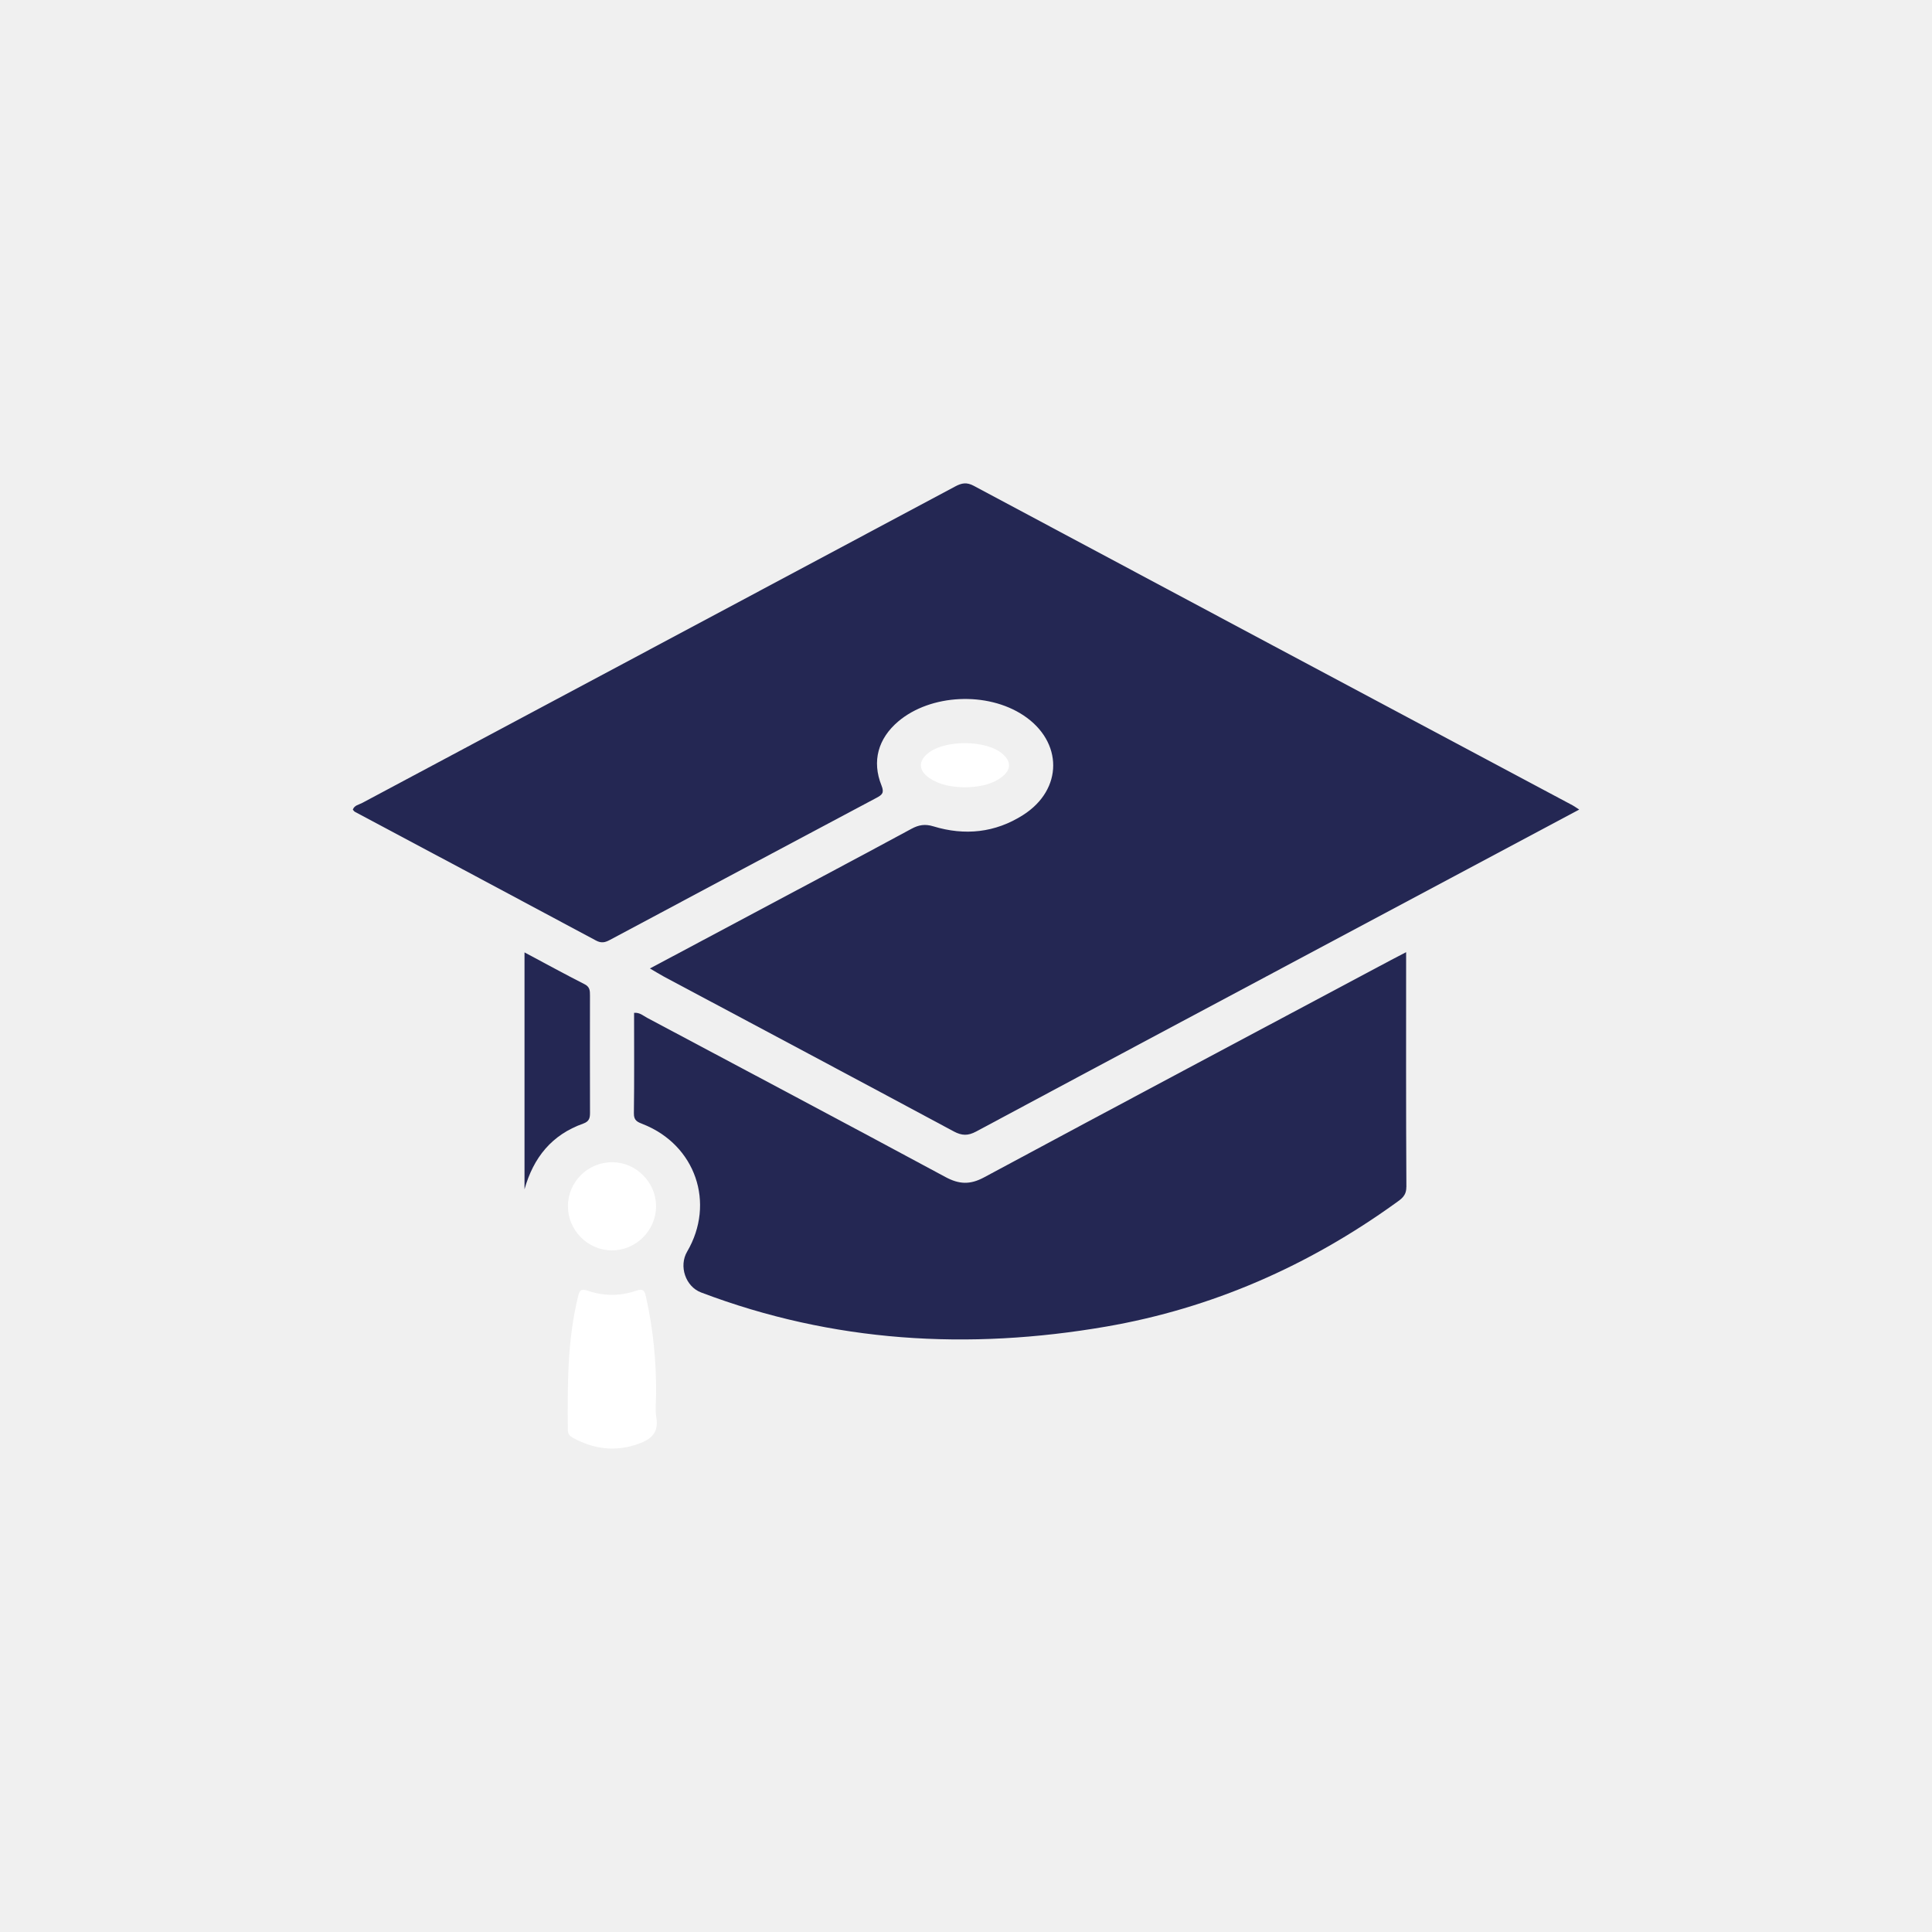
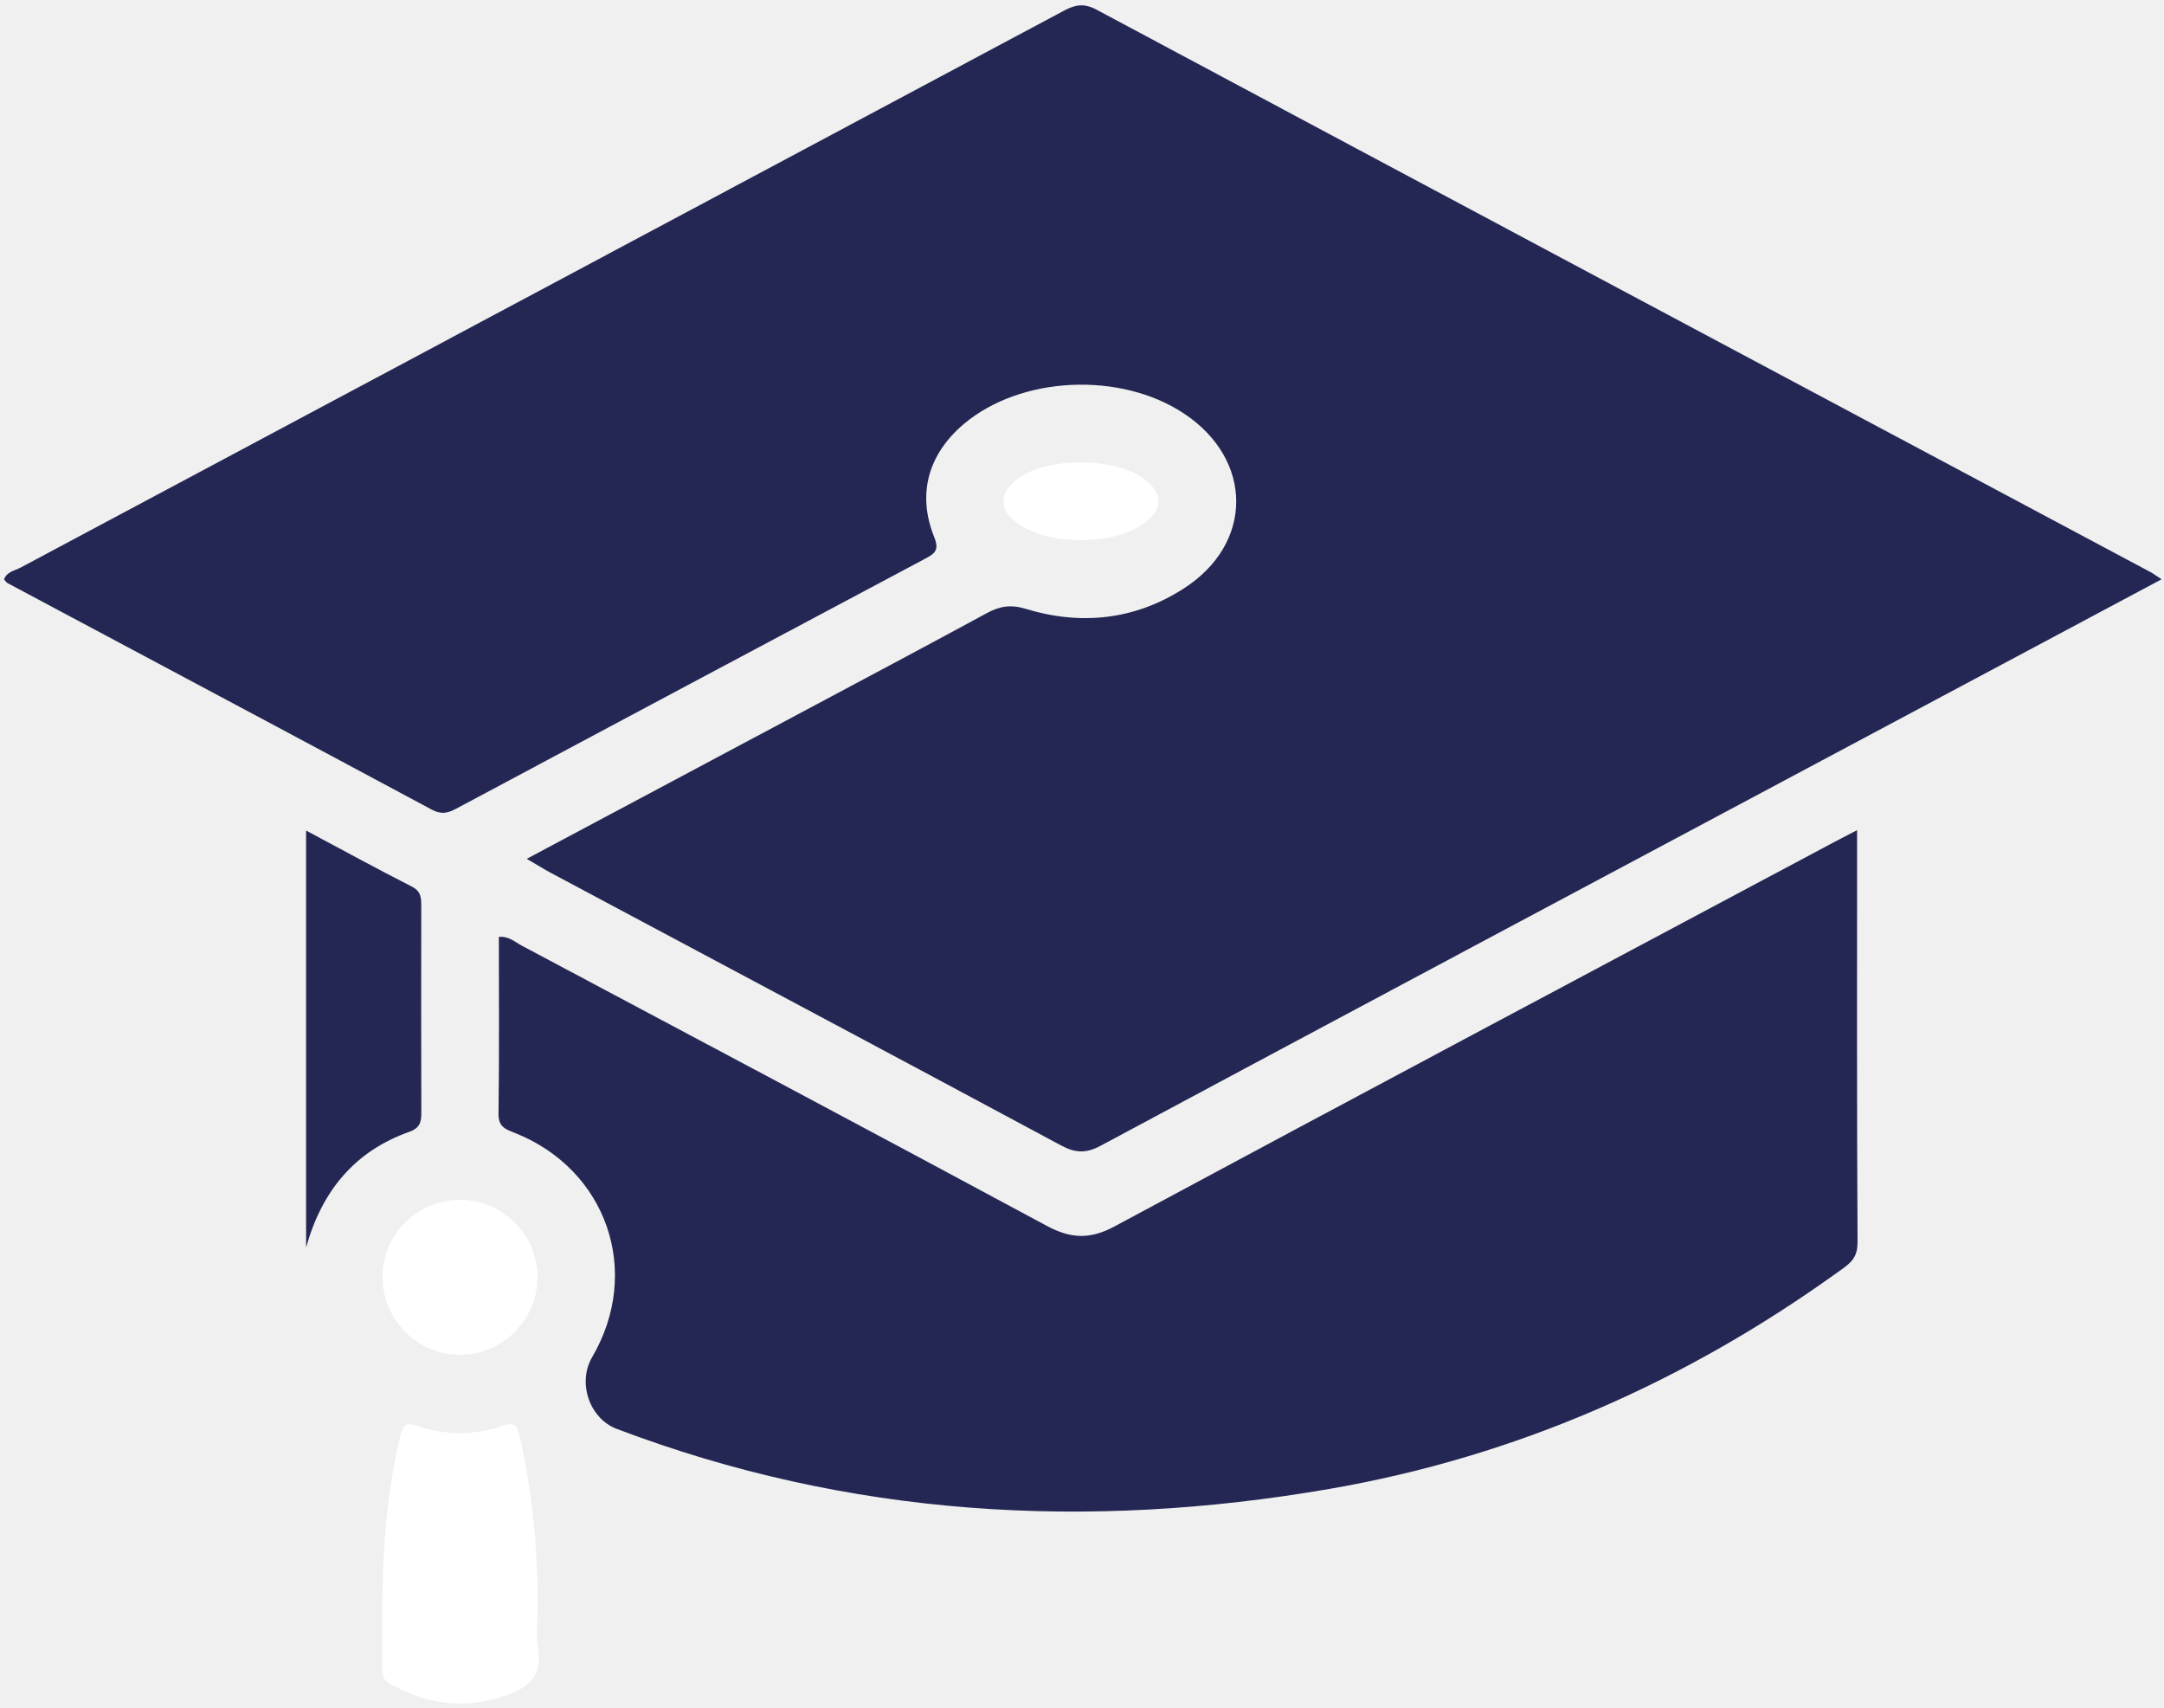
- <svg xmlns="http://www.w3.org/2000/svg" version="1.1" viewBox="0 0 595.28 595.28">
-   <defs>
-     <style>
-       .cls-1 {
-         fill: #fff;
-       }
- 
-       .cls-2 {
-         fill: #242753;
-       }
-     </style>
-   </defs>
-   <g>
-     <g id="Camada_1">
-       <g>
-         <path class="cls-2" d="M486.57,249.45c-20.25,10.81-39.92,21.29-59.57,31.77-42.1,22.46-84.2,44.89-126.25,67.43-2.52,1.35-4.4,1.29-6.9-.05-29.71-15.96-59.49-31.8-89.25-47.67-1.34-.72-2.62-1.53-4.35-2.53,17.71-9.43,34.98-18.63,52.24-27.84,9.46-5.05,18.94-10.08,28.36-15.2,2.2-1.19,4.14-1.54,6.71-.76,9.67,2.96,19.09,2,27.68-3.49,12.35-7.86,12.33-22.59.12-30.69-11.17-7.41-28.62-6.57-38.58,1.85-6.2,5.26-8.2,12.24-5.17,19.77.92,2.28.15,2.88-1.54,3.78-27.42,14.58-54.81,29.18-82.2,43.81-1.44.77-2.58,1.04-4.22.17-24.75-13.28-49.55-26.46-74.32-39.68-.23-.13-.37-.39-.62-.65.47-1.37,1.87-1.52,2.91-2.08,60.89-32.5,121.8-64.98,182.68-97.5,2.02-1.08,3.56-1.37,5.76-.19,61.48,32.87,123.01,65.66,184.53,98.46.48.25.91.59,2,1.29Z" />
-         <path class="cls-2" d="M433.31,365.76c.02,2.71-1.58,3.69-3.26,4.89-26.88,19.37-56.59,32.45-89.21,38.09-42.44,7.33-84.23,4.89-124.84-10.52-4.77-1.81-6.91-8.11-4.28-12.58,8.74-14.92,2.6-32.82-13.54-39.24-1.69-.67-2.91-1.07-2.87-3.36.14-10.31.06-20.63.06-30.97,1.76-.16,2.83.91,4.03,1.54,30.65,16.31,61.33,32.58,91.91,49.05,4.17,2.25,7.55,2.43,11.83.14,41.77-22.46,83.65-44.71,125.5-67.02,1.35-.72,2.7-1.41,4.61-2.4,0,24.52-.06,48.46.08,72.38Z" />
-         <path class="cls-1" d="M196.65,444.9c-7.04,2.47-13.56,1.65-19.97-1.81-1.11-.6-1.73-1.19-1.73-2.53-.09-13.7-.17-27.38,3.1-40.84.5-2.09.83-2.8,3.21-1.98,4.78,1.63,9.79,1.63,14.58,0,2.33-.79,2.75-.2,3.22,1.95,2.2,9.83,3.17,19.77,3.09,29.81,0,2.41-.32,4.86.07,7.2.78,4.69-1.45,6.73-5.57,8.19Z" />
-         <path class="cls-2" d="M181.79,342.7c.01,1.68-.14,2.8-2.09,3.5-9.67,3.42-15.35,10.46-18.09,20.25v-73c6.38,3.39,12.4,6.7,18.52,9.81,1.63.83,1.65,2,1.65,3.43-.02,12.01-.03,24.01.01,36.01Z" />
-         <path class="cls-1" d="M202.14,371.66c0,7.53-6.26,13.7-13.78,13.6-7.32-.1-13.37-6.23-13.37-13.58-.01-7.56,6.2-13.68,13.77-13.58,7.33.09,13.37,6.21,13.39,13.56Z" />
-         <path class="cls-1" d="M308.45,239.57c-3.35,2.4-7.27,2.95-11.27,3.01-3.87-.08-7.64-.67-10.89-2.91-3.45-2.38-3.37-5.37.02-7.87,5.23-3.83,17.18-3.75,22.2.17,3.17,2.46,3.22,5.26-.06,7.6Z" />
-       </g>
-     </g>
-   </g>
+ <svg xmlns="http://www.w3.org/2000/svg" width="379" height="299" viewBox="0 0 379 299" fill="none">
+   <path d="M378.571 101.45C358.321 112.26 338.651 122.74 319.001 133.22C276.901 155.68 234.801 178.11 192.751 200.65C190.231 202 188.351 201.94 185.851 200.6C156.141 184.64 126.361 168.8 96.601 152.93C95.261 152.21 93.981 151.4 92.251 150.4C109.961 140.97 127.231 131.77 144.491 122.56C153.951 117.51 163.431 112.48 172.851 107.36C175.051 106.17 176.991 105.82 179.561 106.6C189.231 109.56 198.651 108.6 207.241 103.11C219.591 95.25 219.571 80.52 207.361 72.42C196.191 65.01 178.741 65.85 168.781 74.27C162.581 79.53 160.581 86.51 163.611 94.04C164.531 96.32 163.761 96.92 162.071 97.82C134.651 112.4 107.261 127 79.871 141.63C78.431 142.4 77.291 142.67 75.651 141.8C50.901 128.52 26.101 115.34 1.331 102.12C1.101 101.99 0.961 101.73 0.711 101.47C1.181 100.1 2.581 99.95 3.621 99.39C64.511 66.89 125.421 34.41 186.301 1.89C188.321 0.81 189.861 0.52 192.061 1.7C253.541 34.57 315.071 67.36 376.591 100.16C377.071 100.41 377.501 100.75 378.591 101.45H378.571Z" fill="#242753" />
+   <path d="M325.31 217.761C325.33 220.471 323.73 221.451 322.05 222.651C295.17 242.021 265.46 255.101 232.84 260.741C190.4 268.071 148.61 265.631 108 250.221C103.23 248.411 101.09 242.111 103.72 237.641C112.46 222.721 106.32 204.821 90.18 198.401C88.49 197.731 87.269 197.331 87.309 195.041C87.45 184.731 87.37 174.411 87.37 164.071C89.129 163.911 90.2 164.981 91.4 165.611C122.05 181.921 152.73 198.191 183.31 214.661C187.48 216.911 190.86 217.091 195.14 214.801C236.91 192.341 278.79 170.091 320.64 147.781C321.99 147.061 323.34 146.371 325.25 145.381C325.25 169.901 325.19 193.841 325.33 217.761H325.31Z" fill="#242753" />
+   <path d="M88.651 296.9C81.611 299.37 75.091 298.55 68.681 295.09C67.571 294.49 66.951 293.9 66.951 292.56C66.861 278.86 66.781 265.18 70.051 251.72C70.551 249.63 70.881 248.92 73.261 249.74C78.041 251.37 83.051 251.37 87.841 249.74C90.171 248.95 90.591 249.54 91.061 251.69C93.261 261.52 94.231 271.46 94.151 281.5C94.151 283.91 93.831 286.36 94.221 288.7C95.001 293.39 92.771 295.43 88.651 296.89V296.9Z" fill="white" />
+   <path d="M73.789 194.7C73.799 196.38 73.649 197.5 71.699 198.2C62.029 201.62 56.349 208.66 53.609 218.45V145.45C59.989 148.84 66.009 152.15 72.129 155.26C73.759 156.09 73.779 157.26 73.779 158.69C73.759 170.7 73.749 182.7 73.789 194.7Z" fill="#242753" />
+   <path d="M94.142 223.661C94.142 231.191 87.882 237.361 80.362 237.261C73.042 237.161 66.992 231.031 66.992 223.681C66.982 216.121 73.192 210.001 80.762 210.101C88.092 210.191 94.132 216.311 94.152 223.661H94.142Z" fill="white" />
+   <path d="M200.45 91.57C197.1 93.971 193.18 94.52 189.18 94.581C185.31 94.501 181.54 93.91 178.29 91.671C174.84 89.29 174.92 86.3 178.31 83.8C183.54 79.971 195.49 80.05 200.51 83.971C203.68 86.43 203.73 89.231 200.45 91.57Z" fill="white" />
</svg>
